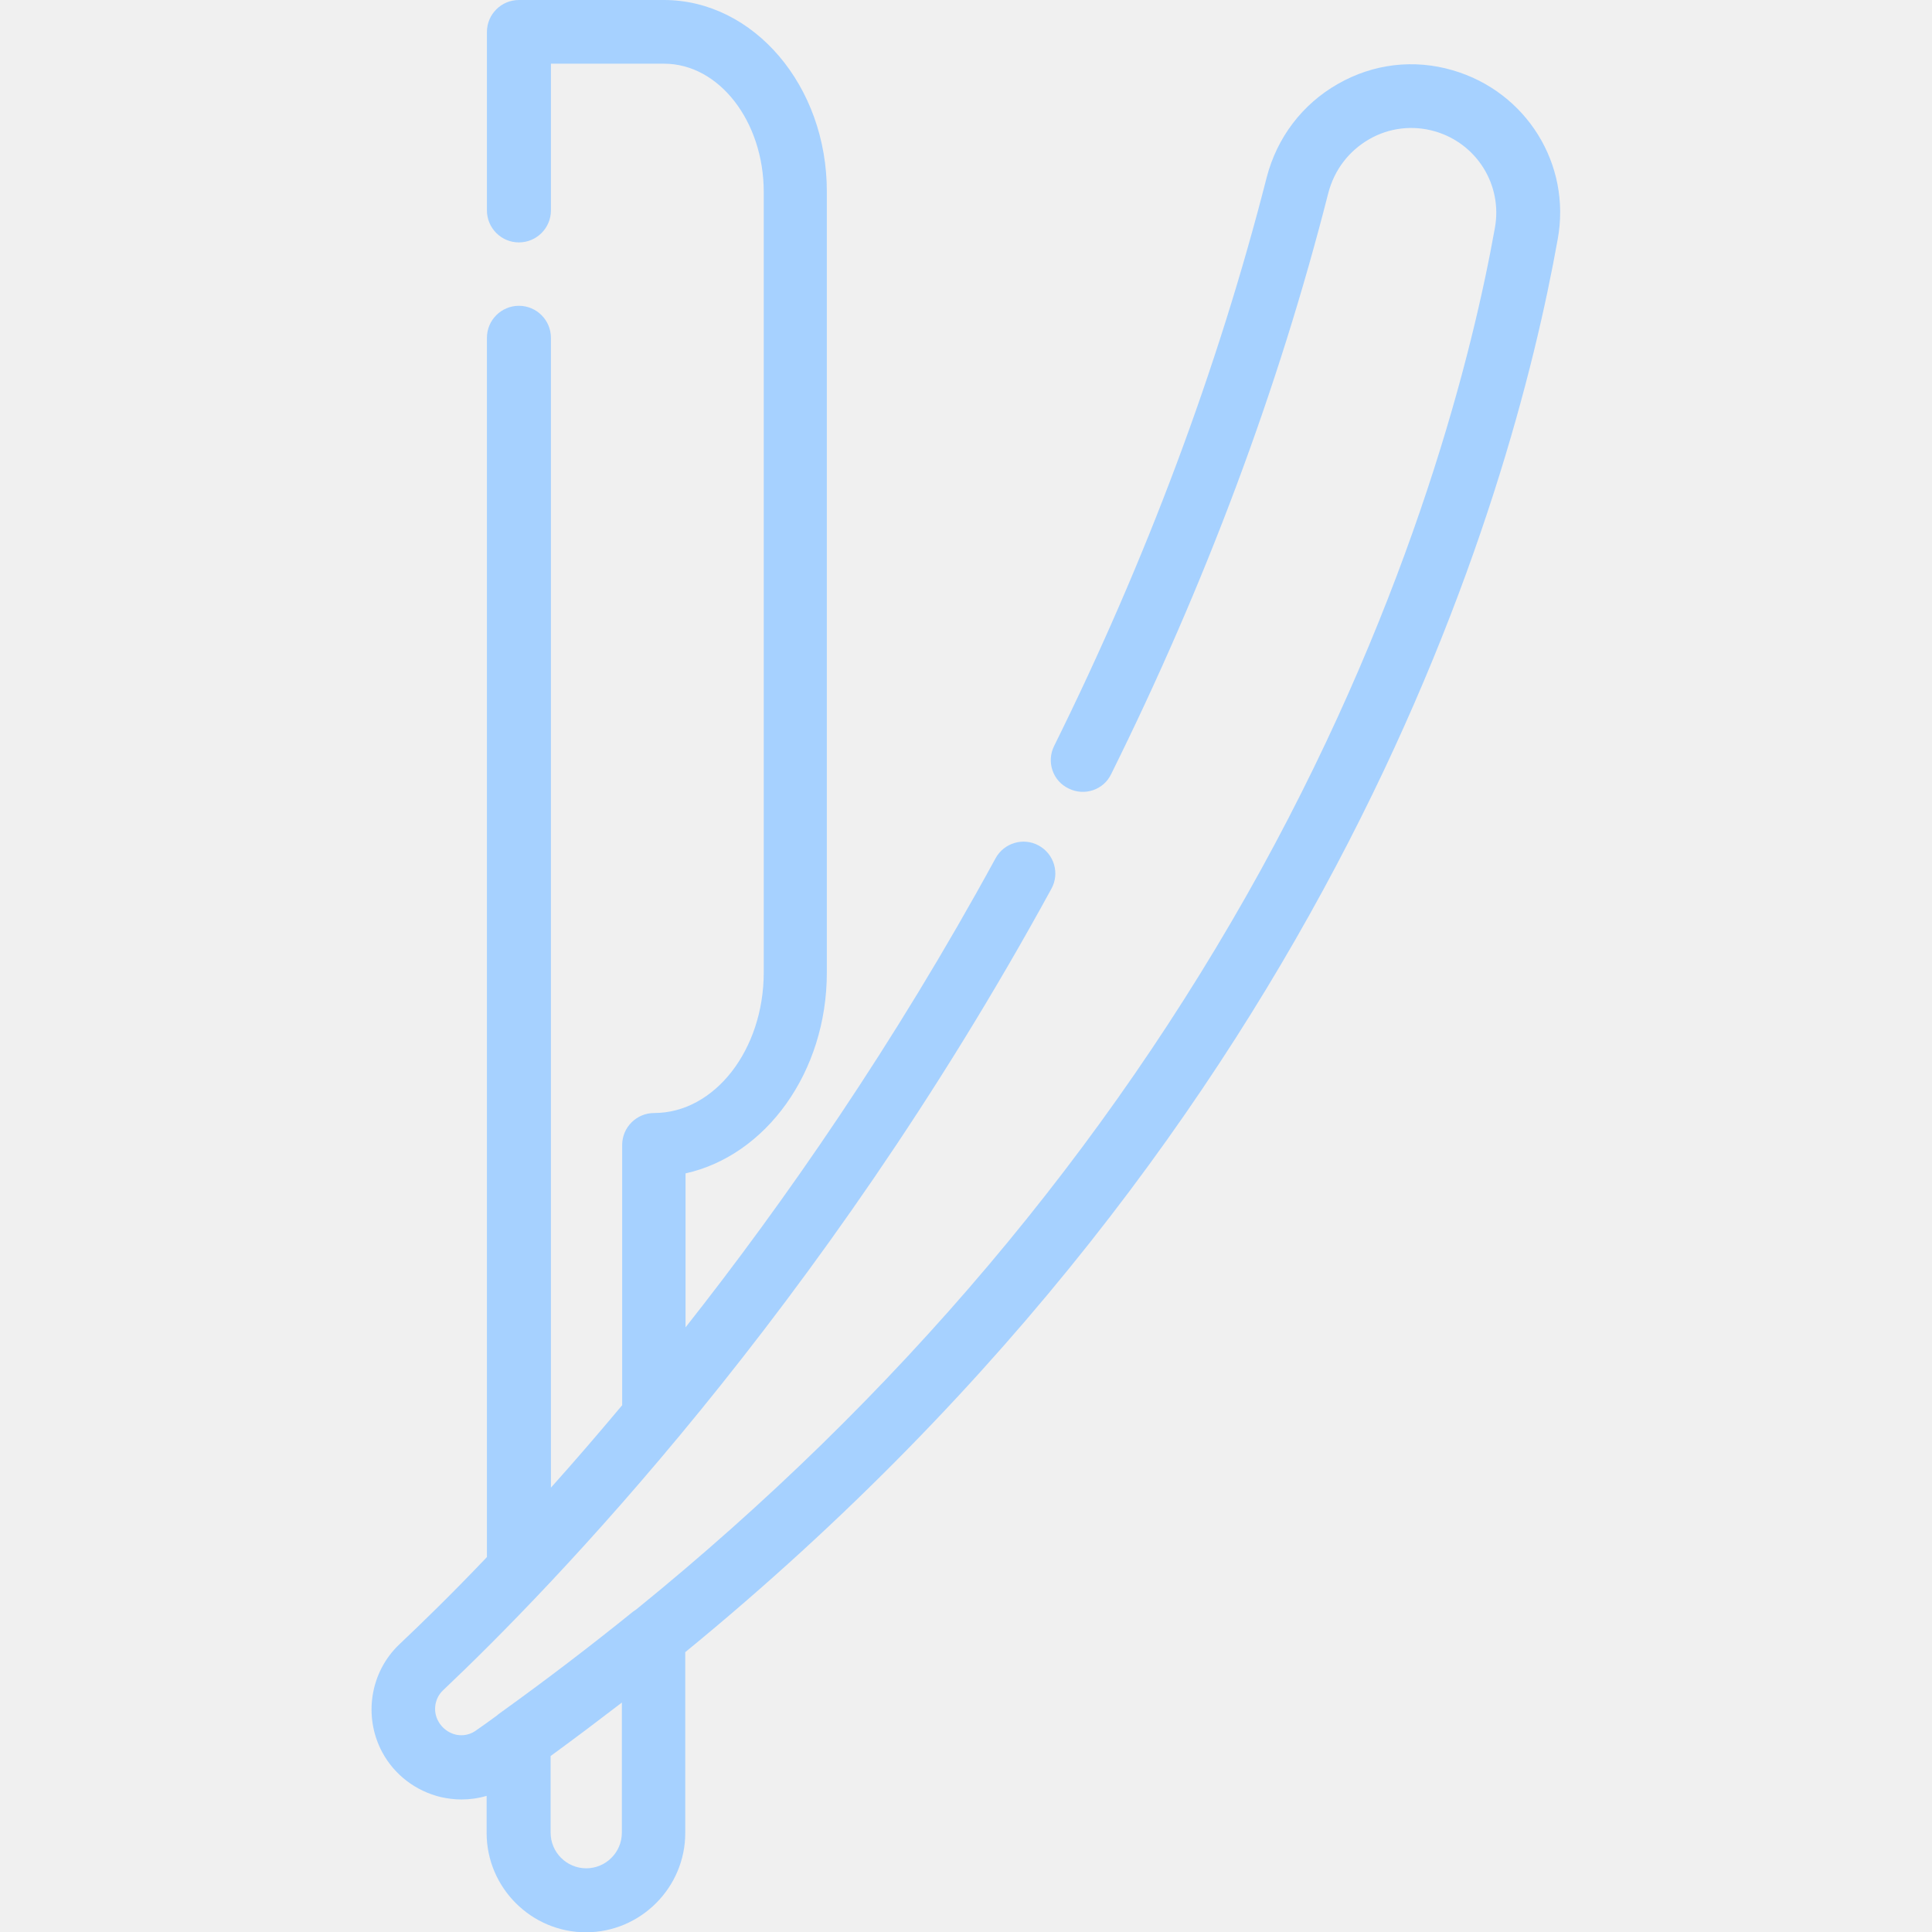
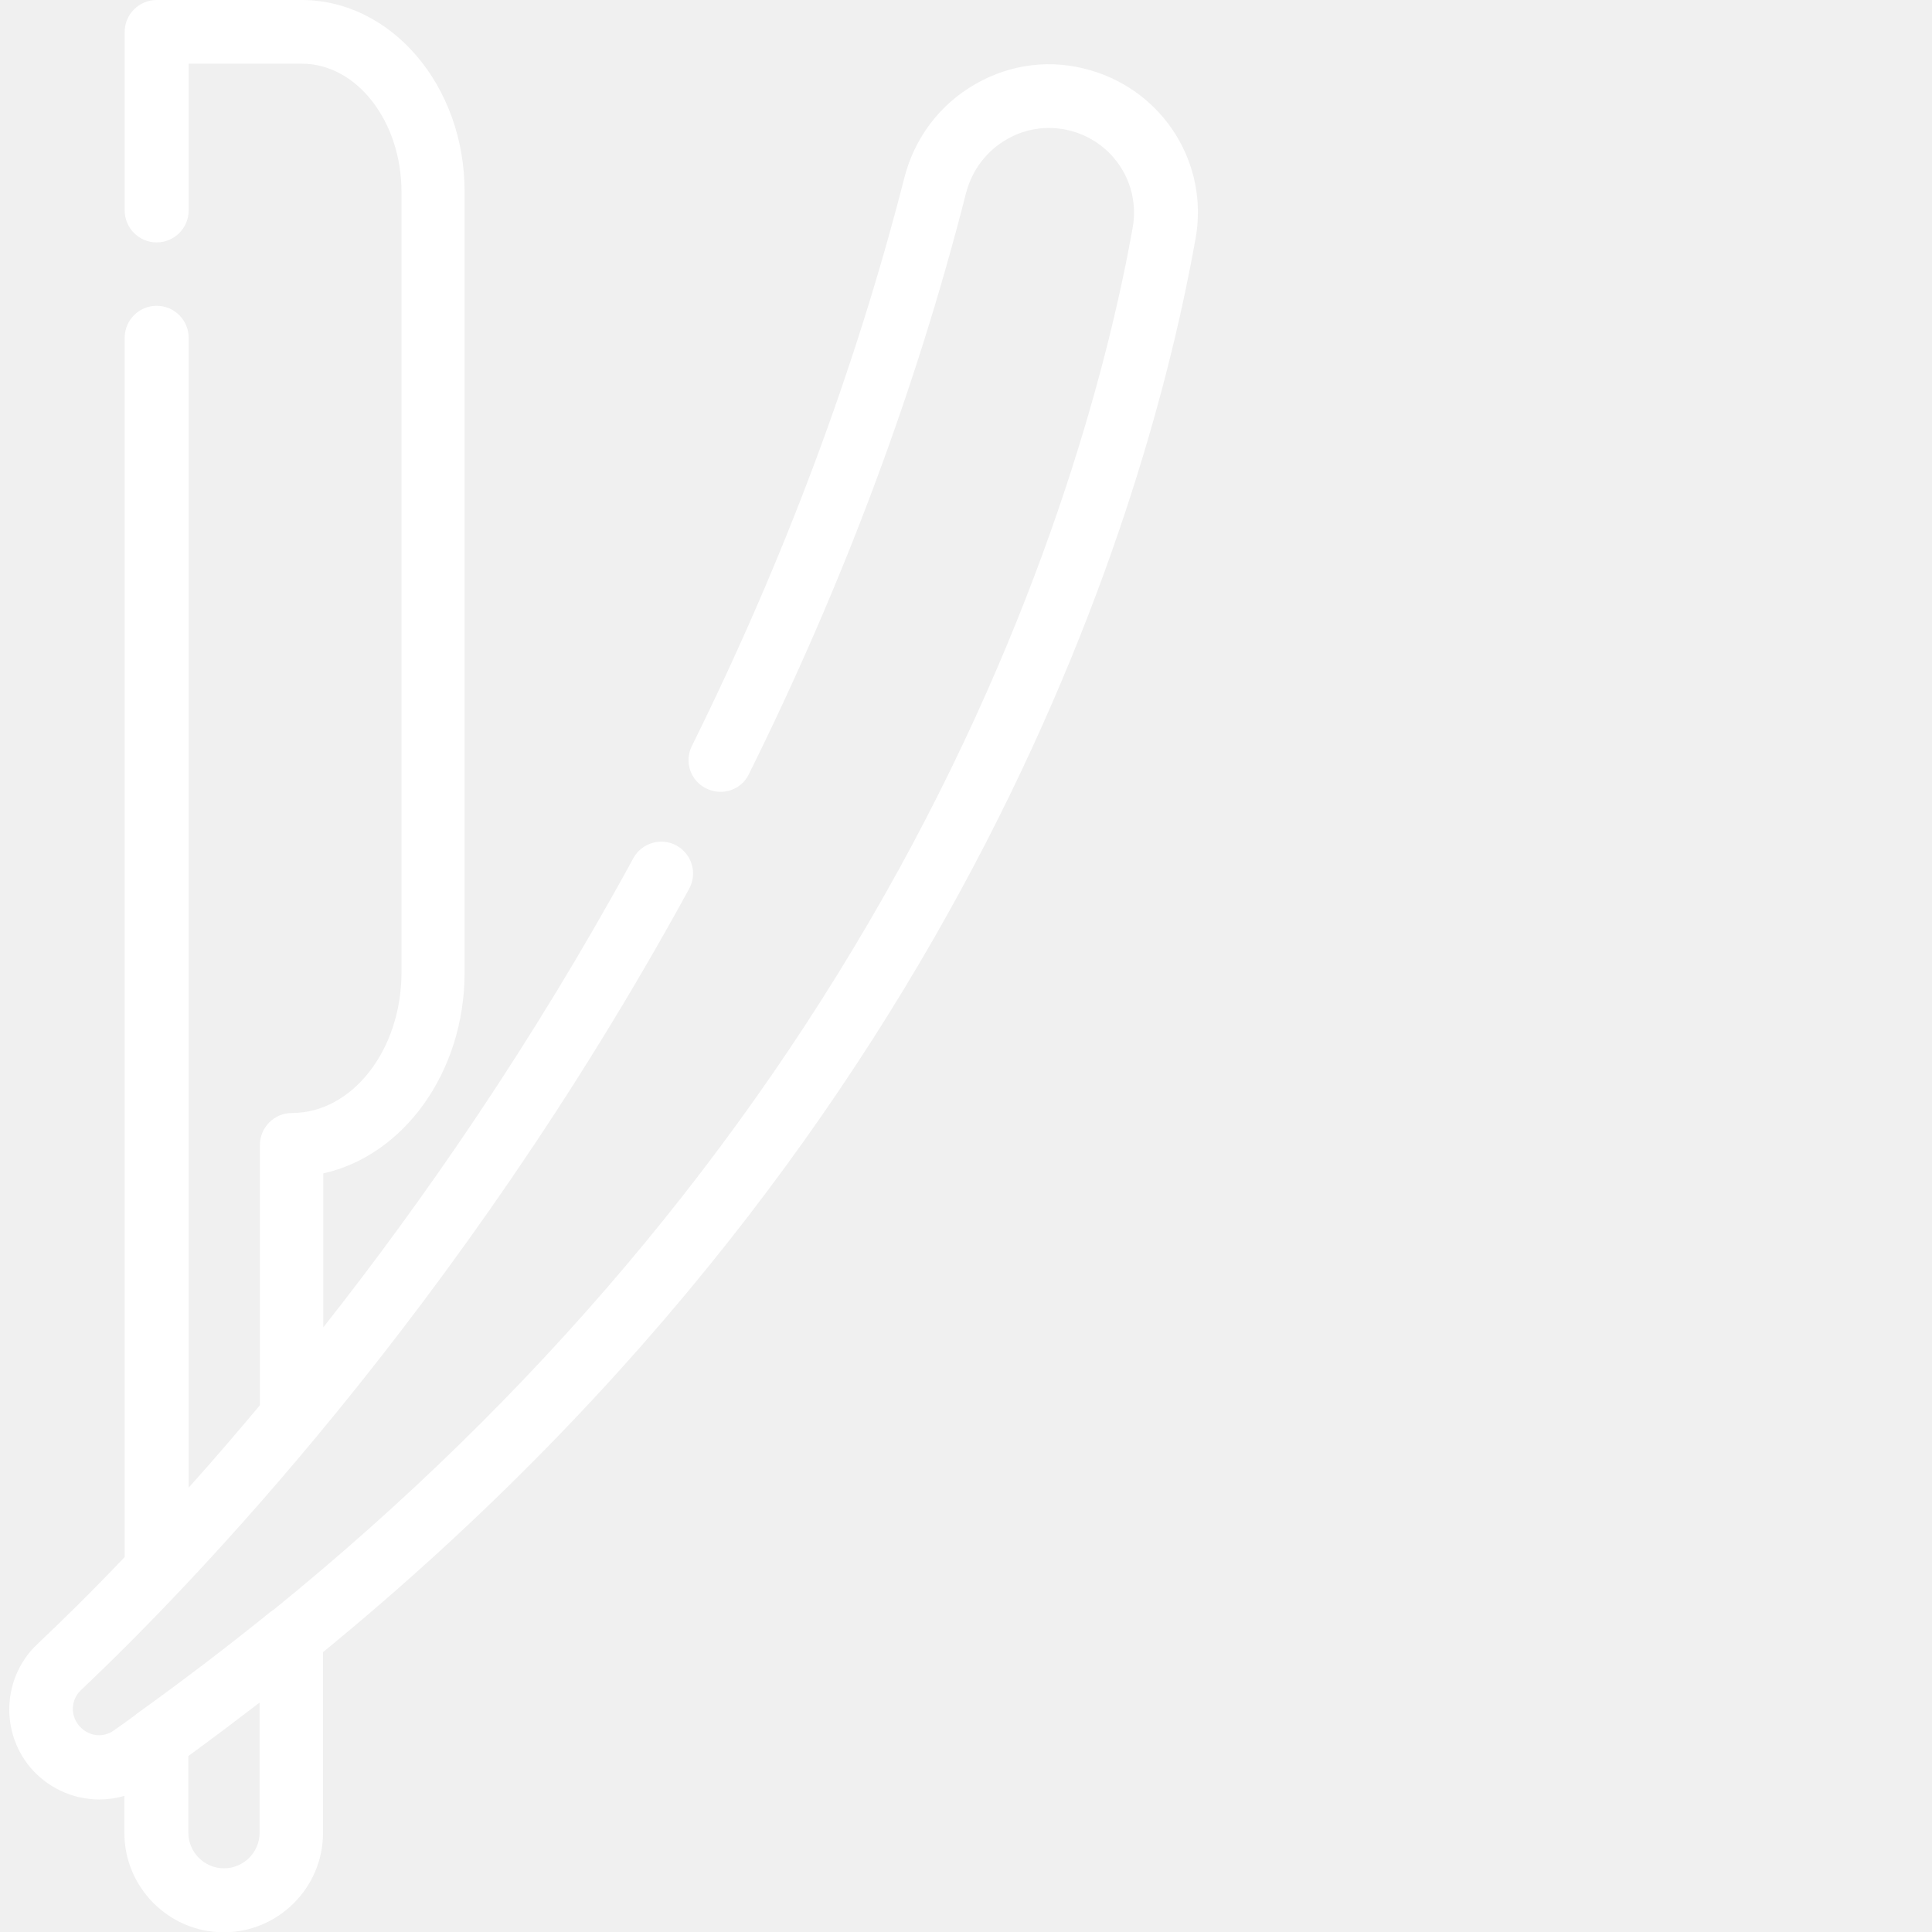
<svg xmlns="http://www.w3.org/2000/svg" version="1.1" id="Layer_1" x="0px" y="0px" viewBox="0 0 640 640" enable-background="new 0 0 640 640" xml:space="preserve">
  <g>
    <g>
-       <path fill="#A6D1FF" d="M481.3,23.3c-12.9-3.8-26.4-2.2-38.1,4.5c-11.8,6.7-20.2,17.8-23.6,31c-16.2,63.4-39.9,126.7-70.4,188.3    c-2.6,5.2-0.5,11.6,4.8,14.1c5.2,2.6,11.6,0.5,14.1-4.8c31.2-62.9,55.4-127.6,71.9-192.4c2-7.7,6.8-14,13.6-17.9    c6.6-3.8,14.4-4.7,21.7-2.6c13.9,4,22.5,17.8,19.9,32c-7.1,39.8-26.7,120.3-77.6,212.8c-51,92.5-120.4,174.7-206.9,244.9    c-0.3,0.2-0.6,0.4-0.9,0.6c-14.1,11.4-28.9,22.7-44.2,33.7c-0.4,0.3-0.7,0.5-1,0.8c-2.3,1.7-4.7,3.4-7,5c-2.7,1.9-5.4,1.6-6.7,1.3    c-2.4-0.6-4.5-2.2-5.7-4.4c-1.9-3.4-1.2-7.7,1.6-10.3c35.1-33.2,125-125.5,201.5-265.5c2.8-5.1,0.9-11.5-4.2-14.3    c-5.1-2.8-11.5-0.9-14.3,4.2C296.2,345.9,260,398,227.1,439.7v-51c26.6-5.9,46.8-33.5,46.8-66.5V63.6C274,28.5,249.7,0,219.9,0    h-48c-5.8,0-10.6,4.7-10.6,10.6v59.1c0,5.8,4.7,10.6,10.6,10.6c5.8,0,10.6-4.7,10.6-10.6V21.1h37.5c18.2,0,33,19.1,33,42.5v258.5    c0,25.7-16.3,46.6-36.3,46.6c-5.8,0-10.6,4.7-10.6,10.6v86.2c-7.8,9.3-15.7,18.5-23.6,27.3V111.9c0-5.8-4.7-10.6-10.6-10.6    c-5.8,0-10.6,4.7-10.6,10.6v403.9c-11.7,12.3-21.6,21.9-29,28.9c-9.7,9.2-12,23.9-5.7,35.7c4,7.5,11.1,12.9,19.4,14.9    c2.3,0.5,4.5,0.8,6.8,0.8c2.9,0,5.7-0.4,8.4-1.2v12.3c0,18.1,14.8,32.9,32.9,32.9s32.9-14.8,32.9-32.9v-59.9    c215.7-176.6,273.8-382.9,289-468C520.6,54.4,505.6,30.4,481.3,23.3z M206,607.1c0,6.5-5.3,11.8-11.8,11.8    c-6.5,0-11.8-5.3-11.8-11.8v-25.4c8.1-5.9,15.9-11.8,23.6-17.7V607.1z" />
+       <path fill="#FFFFFF" d="M361.3,23.3c-12.9-3.8-26.4-2.2-38.1,4.5c-11.8,6.7-20.2,17.8-23.6,31c-16.2,63.4-39.9,126.7-70.4,188.3    c-2.6,5.2-0.5,11.6,4.8,14.1c5.2,2.6,11.6,0.5,14.1-4.8C279.3,193.5,303.5,128.8,320,64c2-7.7,6.8-14,13.6-17.9    c6.6-3.8,14.4-4.7,21.7-2.6c13.9,4,22.5,17.8,19.9,32c-7.1,39.8-26.7,120.3-77.6,212.8c-51,92.5-120.4,174.7-206.9,244.9    c-0.3,0.2-0.6,0.4-0.9,0.6c-14.1,11.4-28.9,22.7-44.2,33.7c-0.4,0.3-0.7,0.5-1,0.8c-2.3,1.7-4.7,3.4-7,5c-2.7,1.9-5.4,1.6-6.7,1.3    c-2.4-0.6-4.5-2.2-5.7-4.4c-1.9-3.4-1.2-7.7,1.6-10.3c35.1-33.2,125-125.5,201.5-265.5c2.8-5.1,0.9-11.5-4.2-14.3    s-11.5-0.9-14.3,4.2C176.2,345.9,140,398,107.1,439.7v-51c26.6-5.9,46.8-33.5,46.8-66.5V63.6C154,28.5,129.7,0,99.9,0h-48    c-5.8,0-10.6,4.7-10.6,10.6v59.1c0,5.8,4.7,10.6,10.6,10.6c5.8,0,10.6-4.7,10.6-10.6V21.1H100c18.2,0,33,19.1,33,42.5v258.5    c0,25.7-16.3,46.6-36.3,46.6c-5.8,0-10.6,4.7-10.6,10.6v86.2c-7.8,9.3-15.7,18.5-23.6,27.3V111.9c0-5.8-4.7-10.6-10.6-10.6    c-5.8,0-10.6,4.7-10.6,10.6v403.9c-11.7,12.3-21.6,21.9-29,28.9c-9.7,9.2-12,23.9-5.7,35.7c4,7.5,11.1,12.9,19.4,14.9    c2.3,0.5,4.5,0.8,6.8,0.8c2.9,0,5.7-0.4,8.4-1.2v12.3c0,18.1,14.8,32.9,32.9,32.9s32.9-14.8,32.9-32.9v-59.9    c215.7-176.6,273.8-382.9,289-468C400.6,54.4,385.6,30.4,361.3,23.3z M86,607.1c0,6.5-5.3,11.8-11.8,11.8s-11.8-5.3-11.8-11.8    v-25.4c8.1-5.9,15.9-11.8,23.6-17.7V607.1z" />
    </g>
  </g>
</svg>
